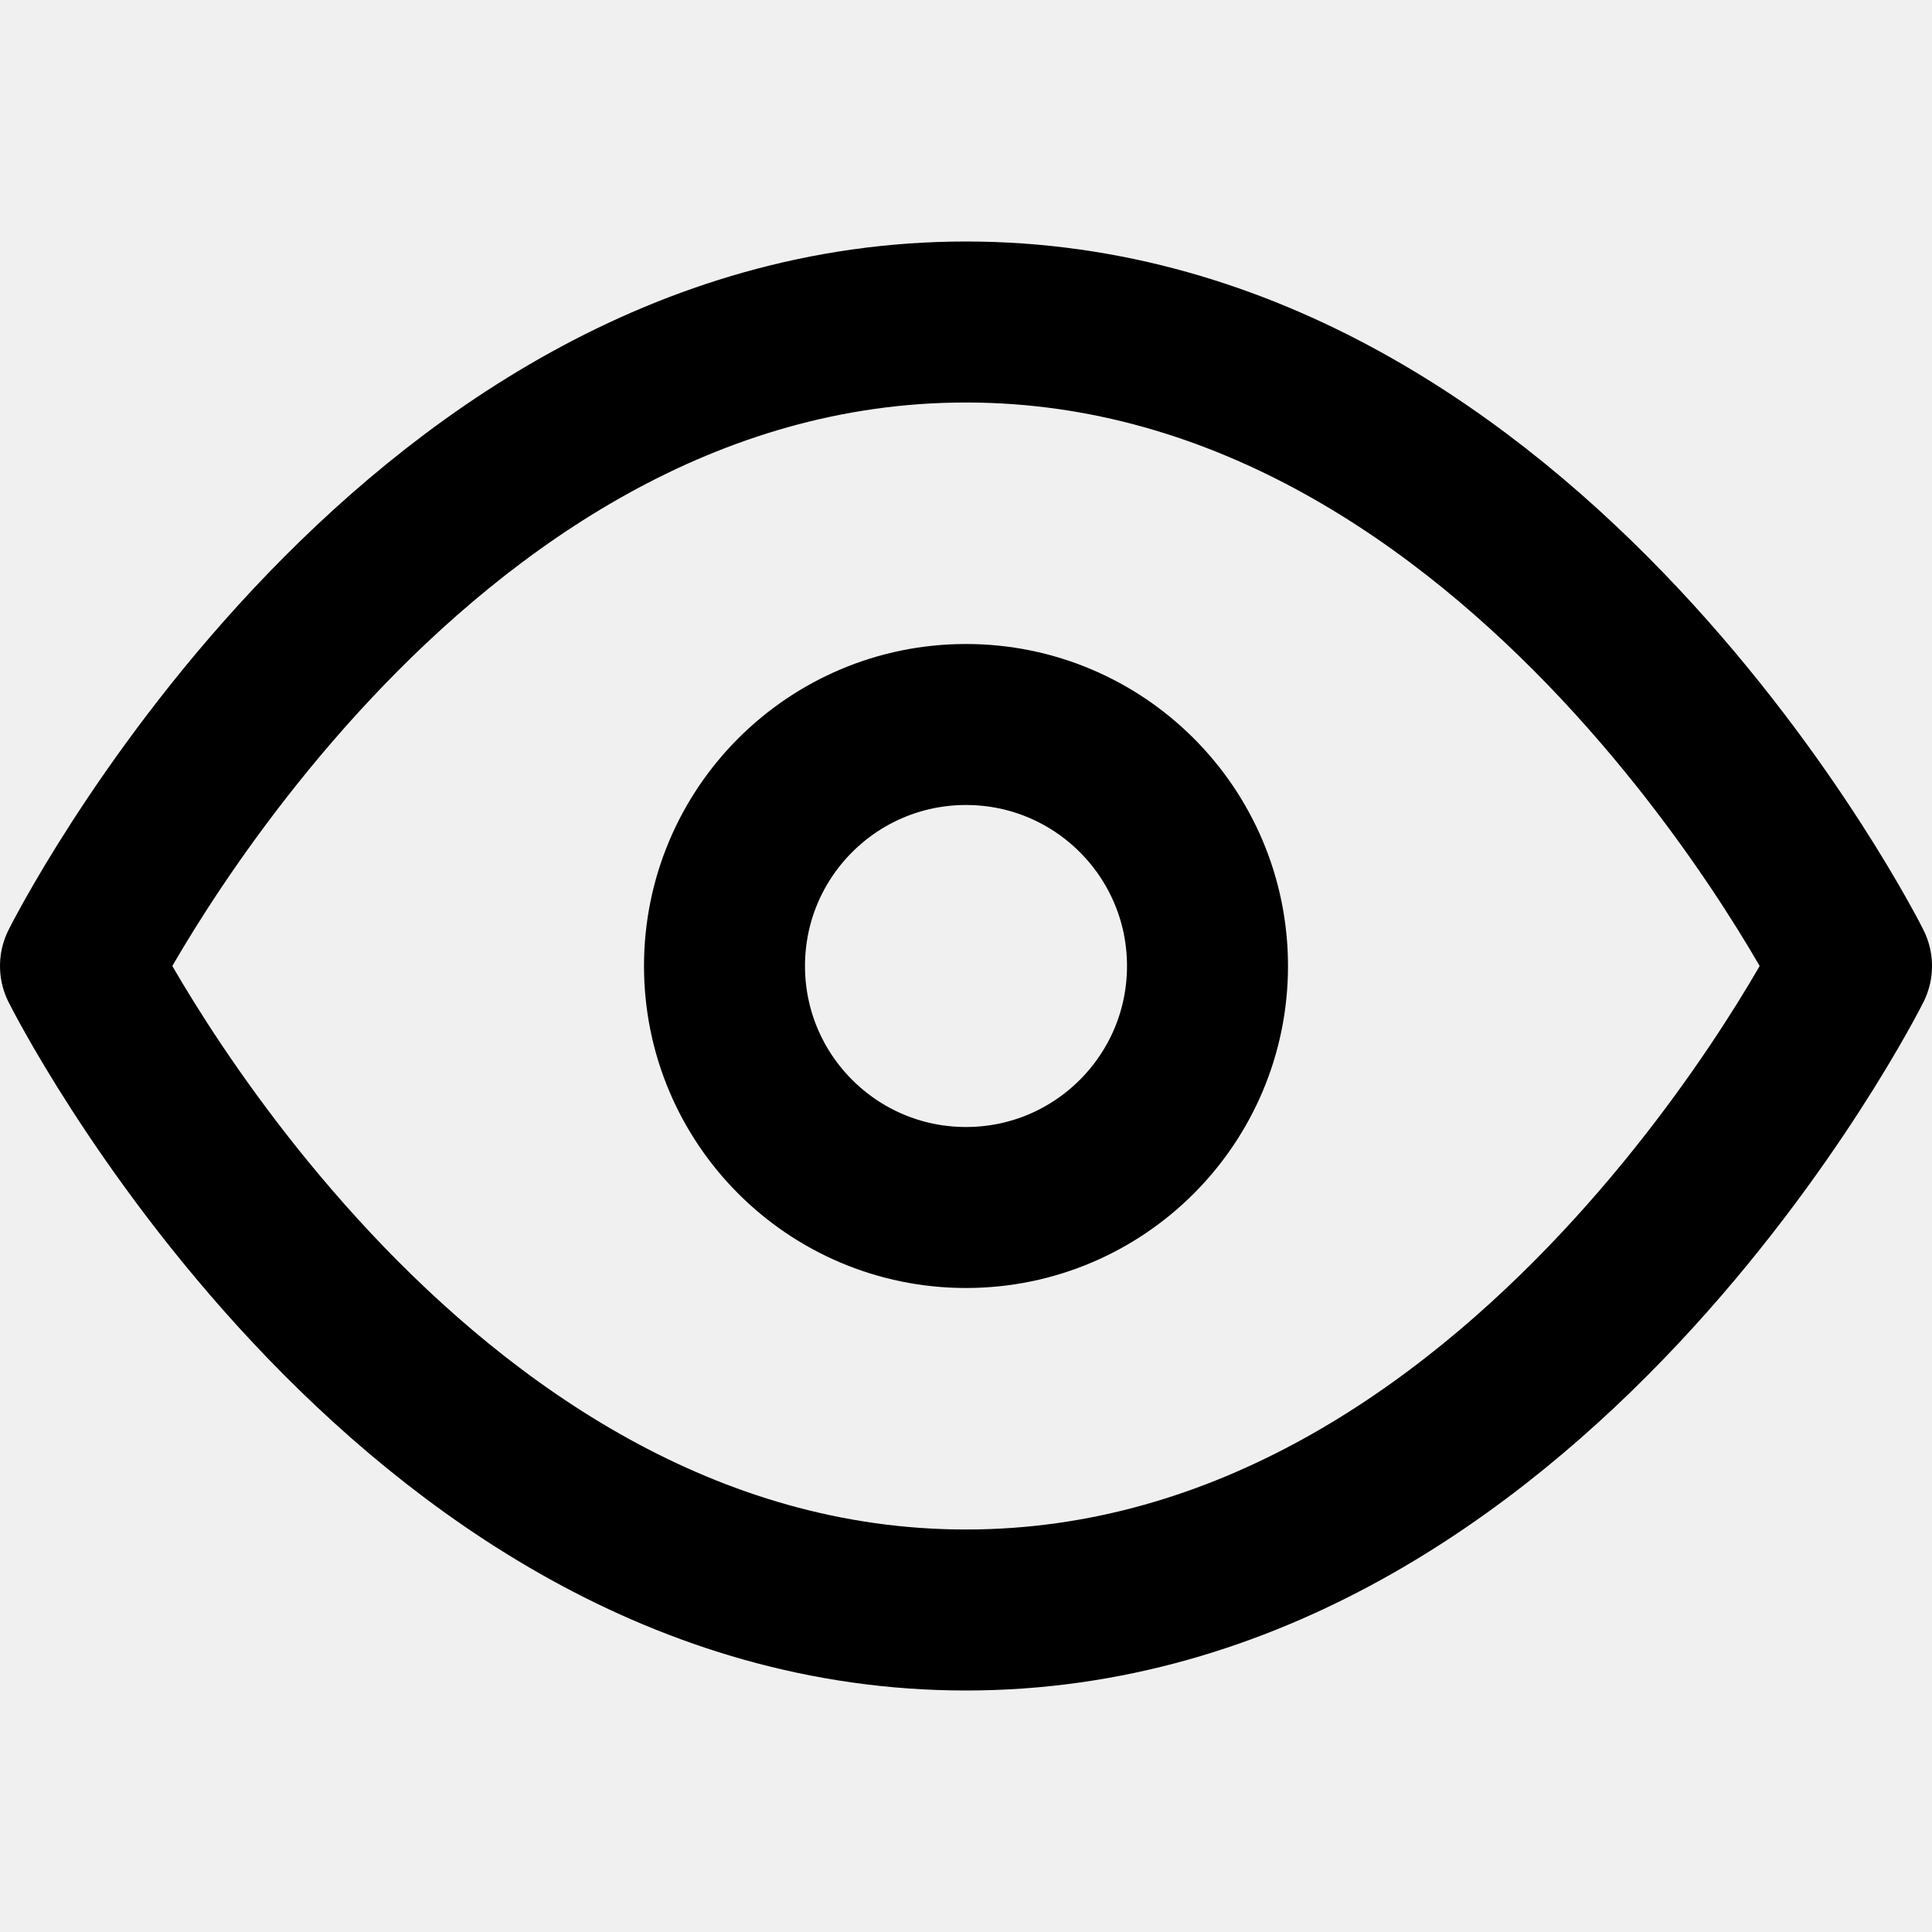
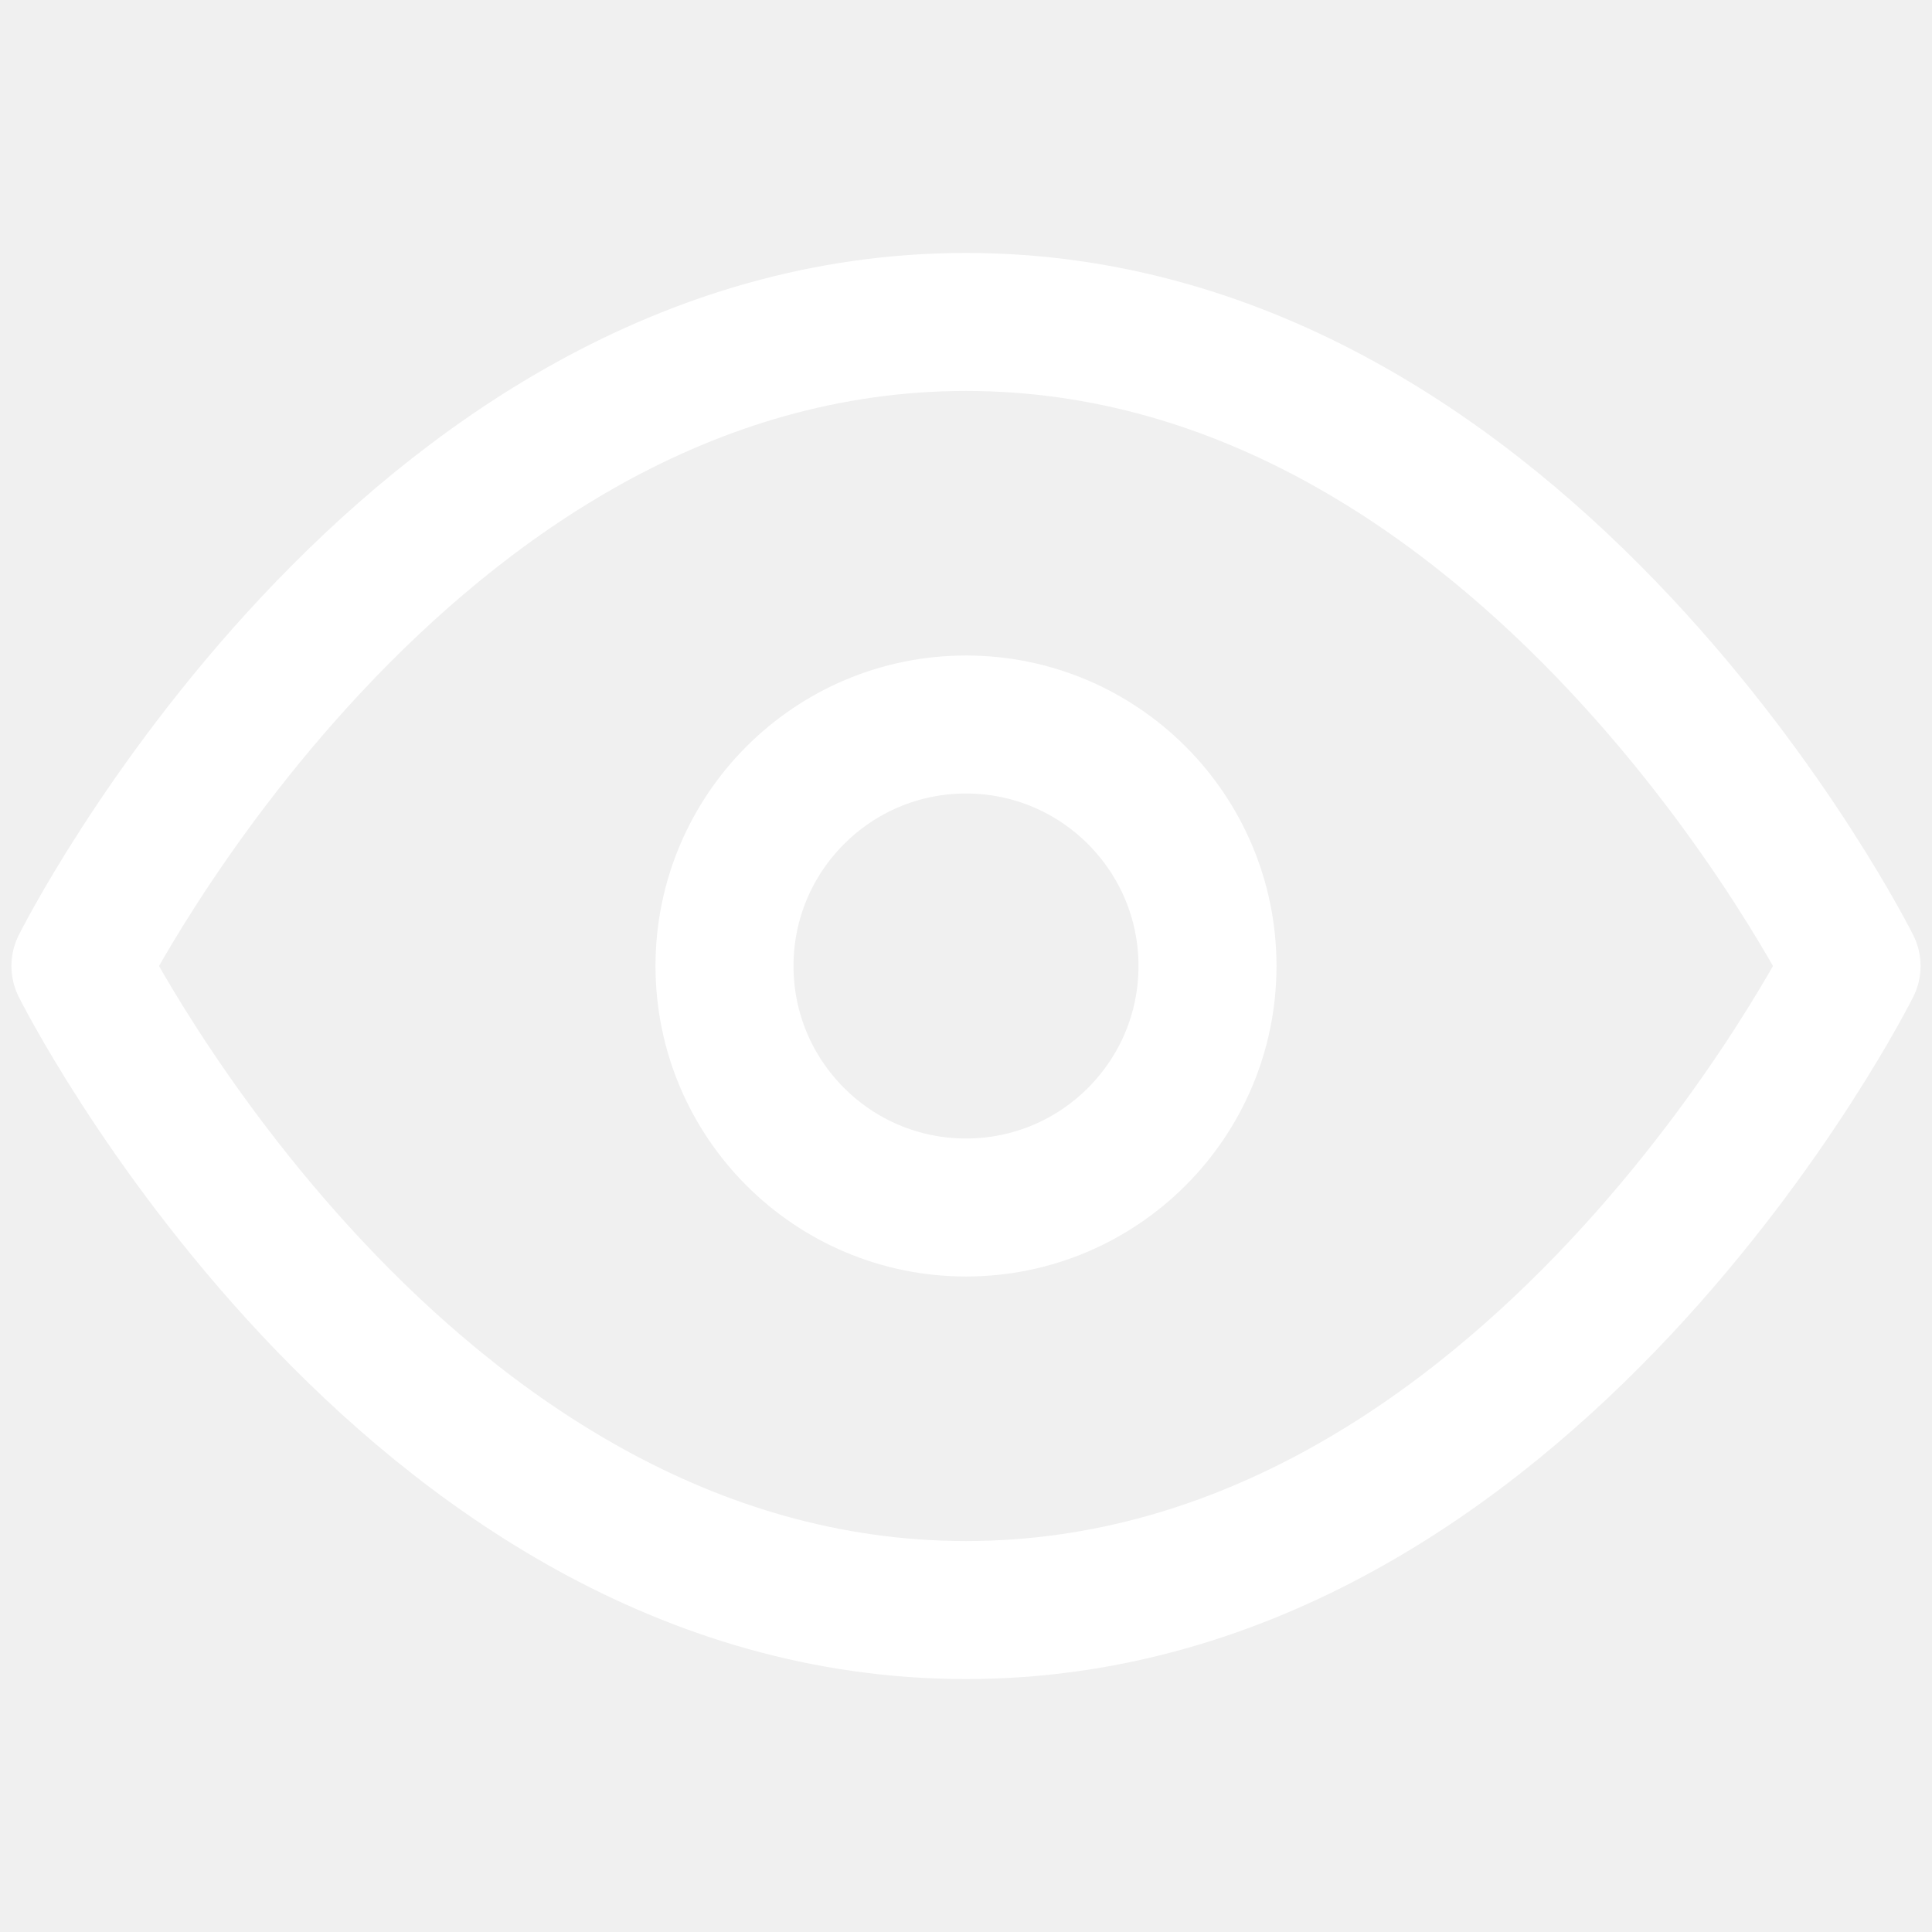
- <svg xmlns="http://www.w3.org/2000/svg" width="24" height="24" viewBox="0 0 24 24" fill="none" stroke="currentColor" stroke-width="2" stroke-linecap="round" stroke-linejoin="round">
-   <path d="M1 12s4-8 11-8 11 8 11 8-4 8-11 8-11-8-11-8z" />
-   <circle cx="12" cy="12" r="3" />
+ <svg xmlns="http://www.w3.org/2000/svg" width="14" height="14" viewBox="0 0 14 14" fill="none">
+   <path d="M0.583 7C0.583 7 2.917 2.333 7 2.333C11.084 2.333 13.417 7 13.417 7C13.417 7 11.084 11.667 7 11.667C2.917 11.667 0.583 7 0.583 7Z" stroke="white" stroke-linecap="round" stroke-linejoin="round" />
+   <path d="M7 8.75C7.966 8.75 8.75 7.966 8.75 7C8.75 6.034 7.966 5.25 7 5.25C6.034 5.25 5.25 6.034 5.25 7C5.25 7.966 6.034 8.75 7 8.75Z" stroke="white" stroke-linecap="round" stroke-linejoin="round" />
</svg>
